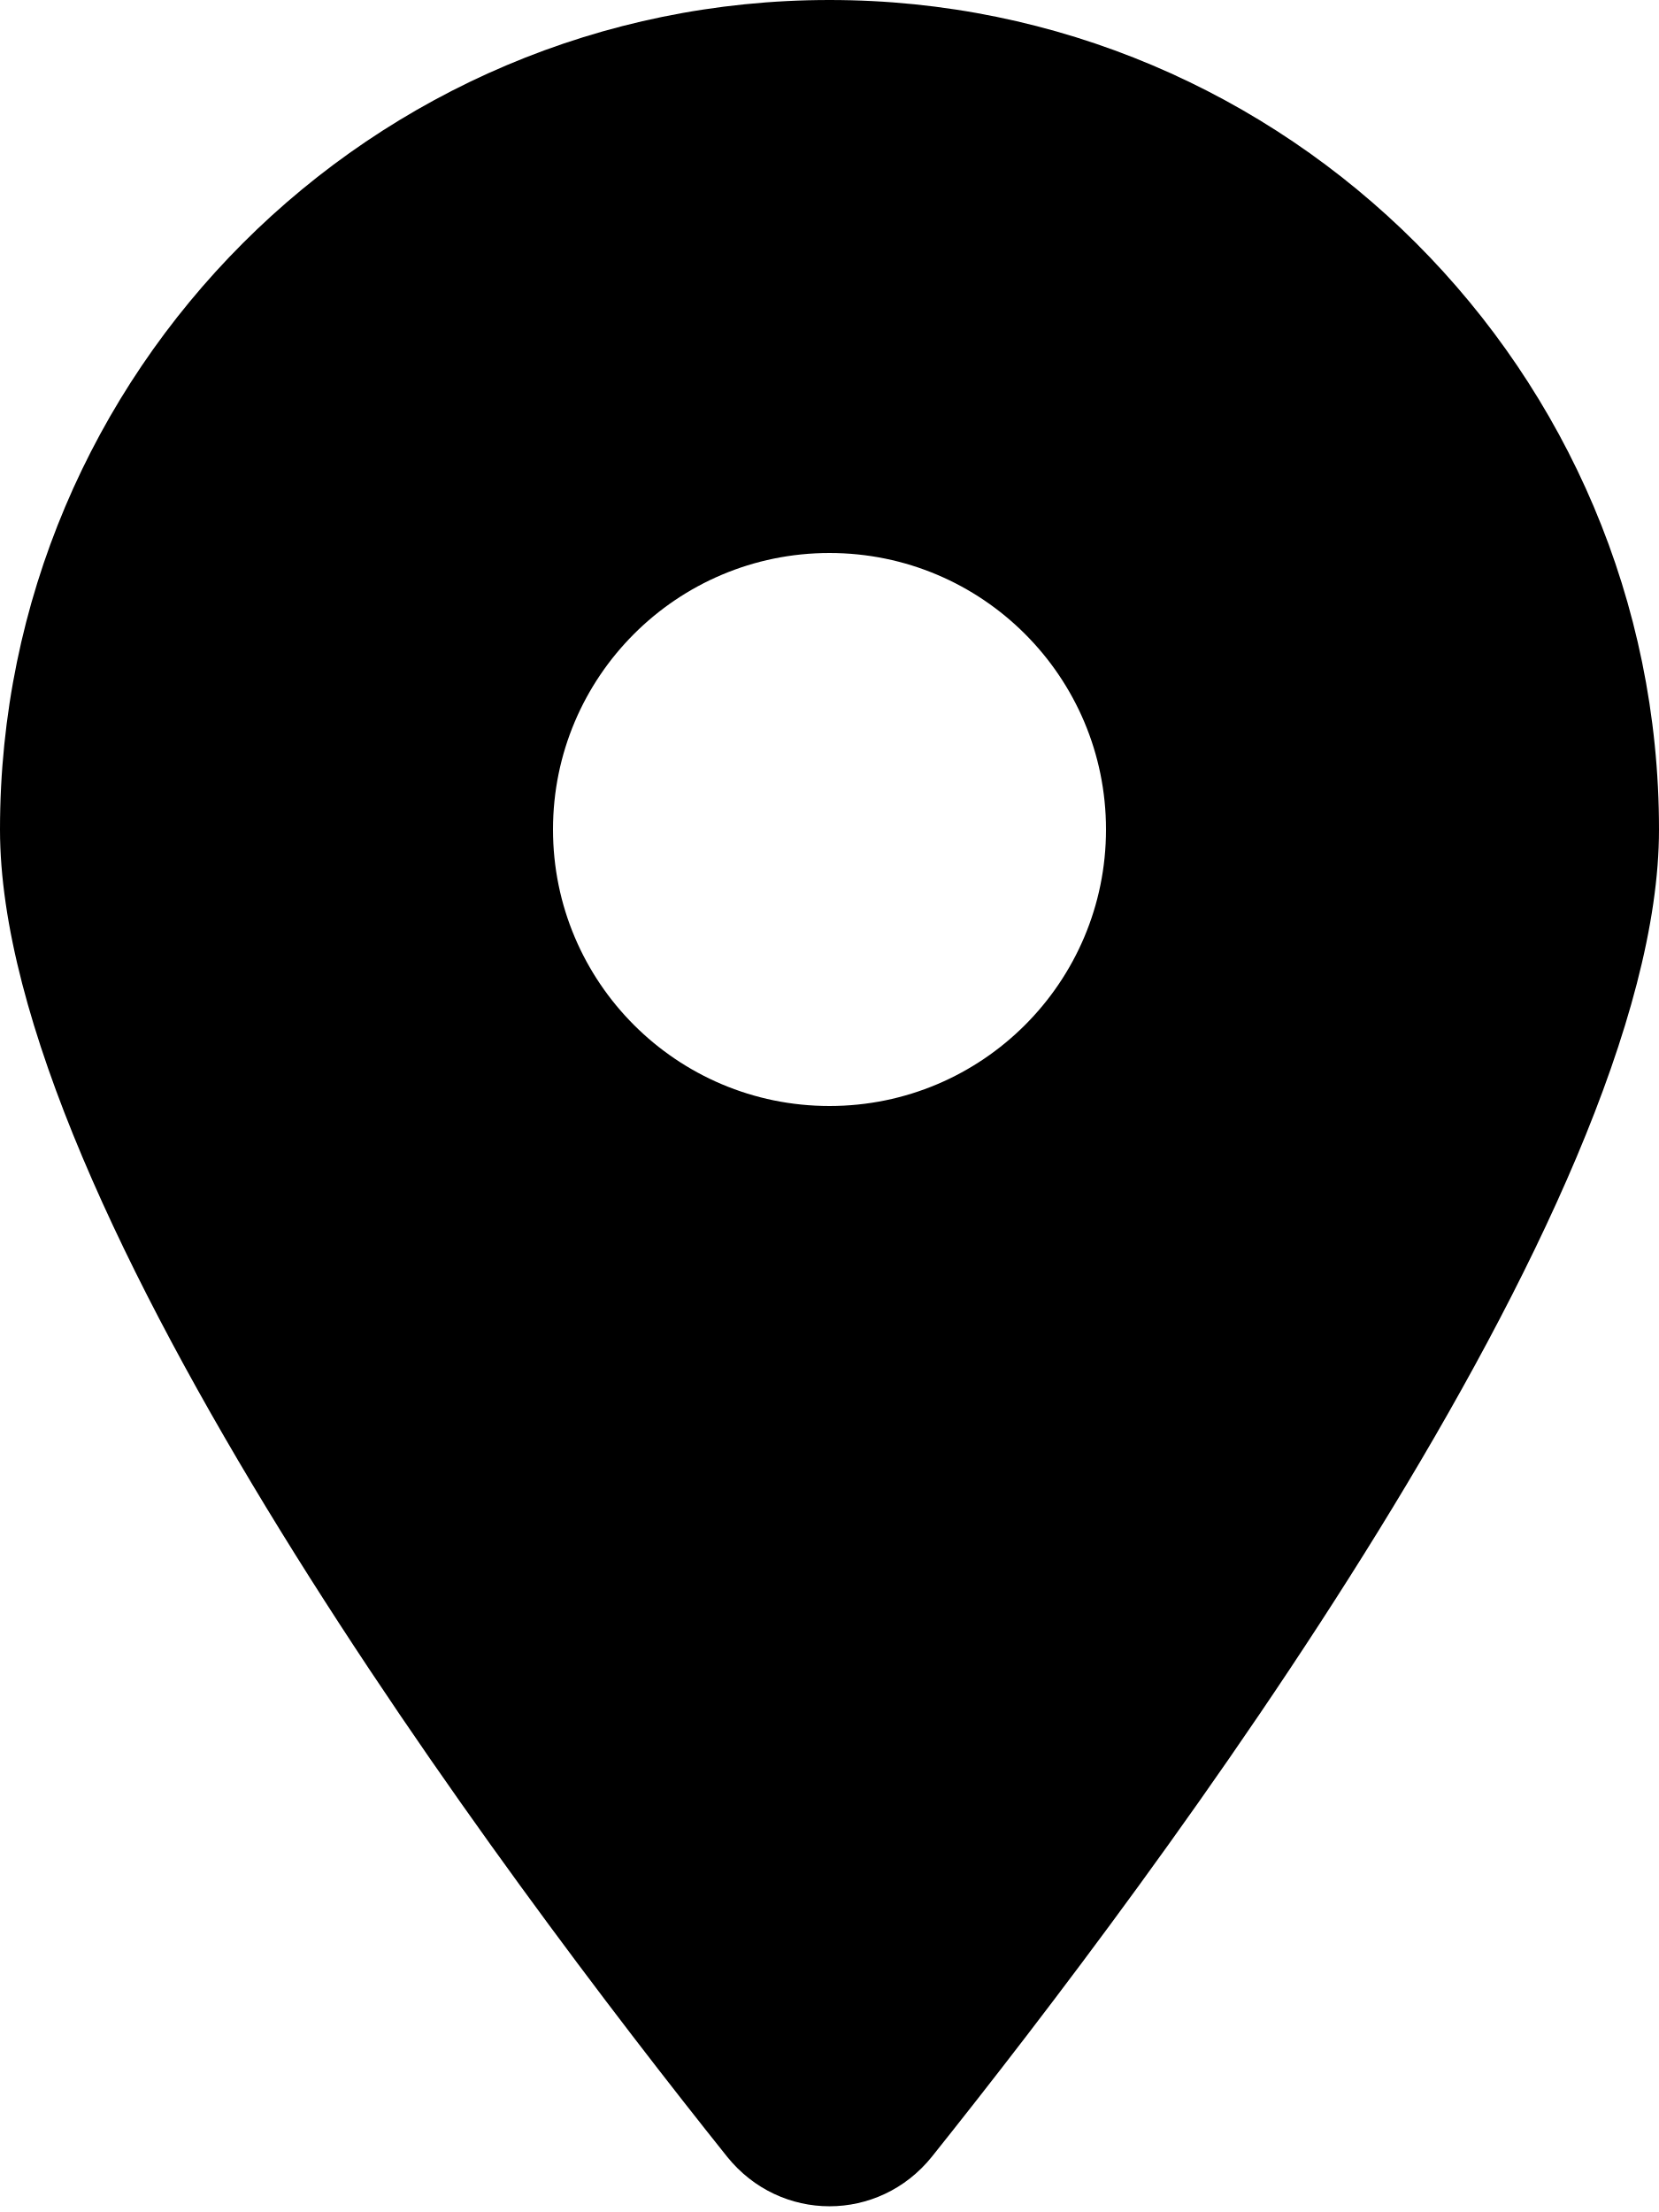
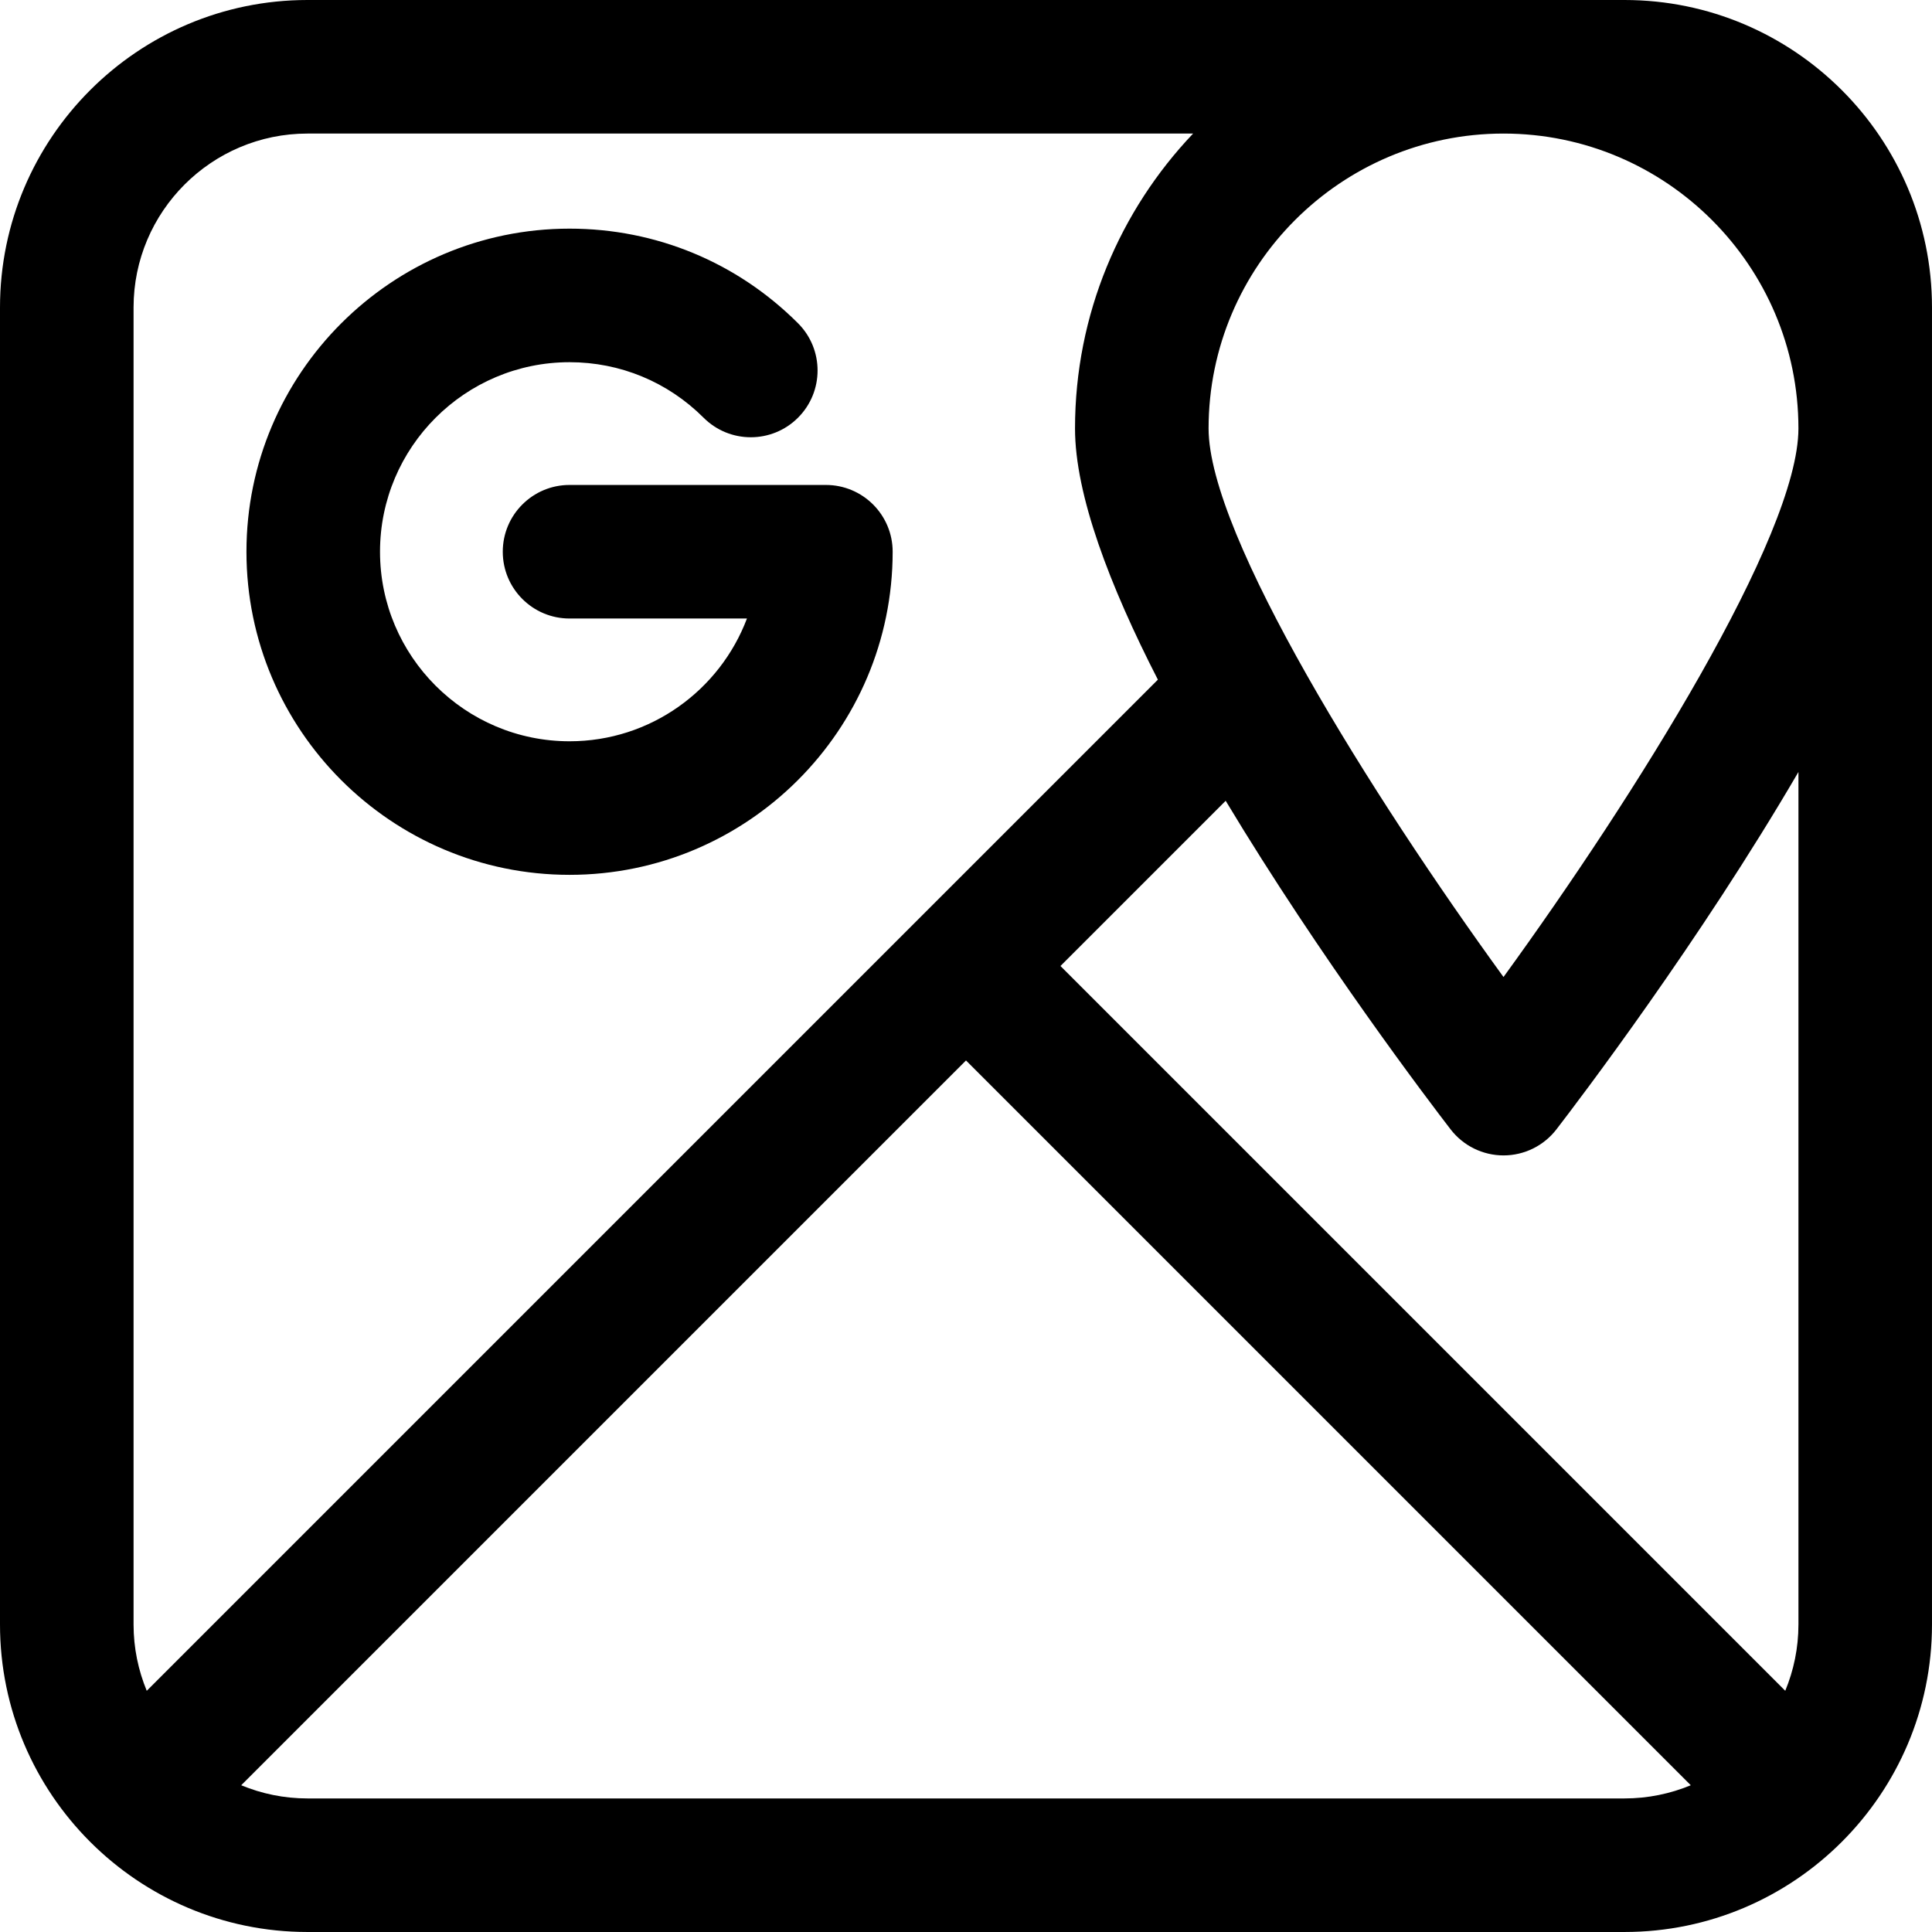
- <svg xmlns="http://www.w3.org/2000/svg" viewBox="0 0 384 512">
-   <path d="M215.7 499.2C267 435 384 279.4 384 192C384 86 298 0 192 0S0 86 0 192c0 87.4 117 243 168.3 307.2c12.3 15.3 35.1 15.3 47.4 0zM192 128a64 64 0 1 1 0 128 64 64 0 1 1 0-128z" />
+ <svg xmlns="http://www.w3.org/2000/svg" fill="#000000" height="800px" width="800px" version="1.1" id="Capa_1" viewBox="0 0 216.975 216.975" xml:space="preserve">
+   <g>
+     <path d="M182.442,0H34.53C15.49,0,0,15.491,0,34.531v147.913c0,19.04,15.49,34.53,34.53,34.53h147.912 c19.041,0,34.532-15.49,34.532-34.53V34.531C216.975,15.491,201.483,0,182.442,0z M135.731,48.122 C135.731,29.858,150.59,15,168.852,15c18.264,0,33.122,14.858,33.122,33.122c0,12.021-18.405,41.336-33.122,61.603 C154.137,89.458,135.731,60.143,135.731,48.122z M15,34.531C15,23.762,23.761,15,34.53,15h99.463 c-8.208,8.635-13.262,20.296-13.262,33.122c0,7.455,3.886,17.633,9.306,28.209l-26.846,26.846 c-0.003,0.002-0.005,0.004-0.008,0.007c-0.003,0.003-0.005,0.005-0.007,0.008l-86.695,86.695c-0.95-2.296-1.481-4.808-1.481-7.442 V34.531z M34.53,201.975c-2.635,0-5.146-0.531-7.442-1.481l81.399-81.398l81.398,81.398c-2.296,0.95-4.808,1.481-7.443,1.481H34.53 z M201.975,182.444c0,2.635-0.531,5.146-1.481,7.442l-81.398-81.399l18.555-18.554c10.69,17.785,22.918,33.86,25.262,36.903 c1.42,1.843,3.614,2.923,5.941,2.923c2.327,0,4.521-1.08,5.941-2.923c2.485-3.227,16.085-21.106,27.181-40.141V182.444z" />
+     <path d="M63.964,98.25c20.009,0,36.287-16.278,36.287-36.287c0-4.142-3.357-7.5-7.5-7.5H63.964c-4.143,0-7.5,3.358-7.5,7.5 c0,4.142,3.357,7.5,7.5,7.5h19.923C80.848,77.511,73.063,83.25,63.964,83.25c-11.737,0-21.286-9.549-21.286-21.287 c0-11.737,9.549-21.286,21.286-21.286c5.684,0,11.03,2.214,15.052,6.234c2.93,2.928,7.678,2.928,10.607-0.002 c2.928-2.929,2.927-7.678-0.002-10.606c-6.854-6.852-15.967-10.625-25.657-10.625c-20.008,0-36.286,16.278-36.286,36.286 C27.678,81.972,43.956,98.25,63.964,98.25z" />
+   </g>
</svg>
